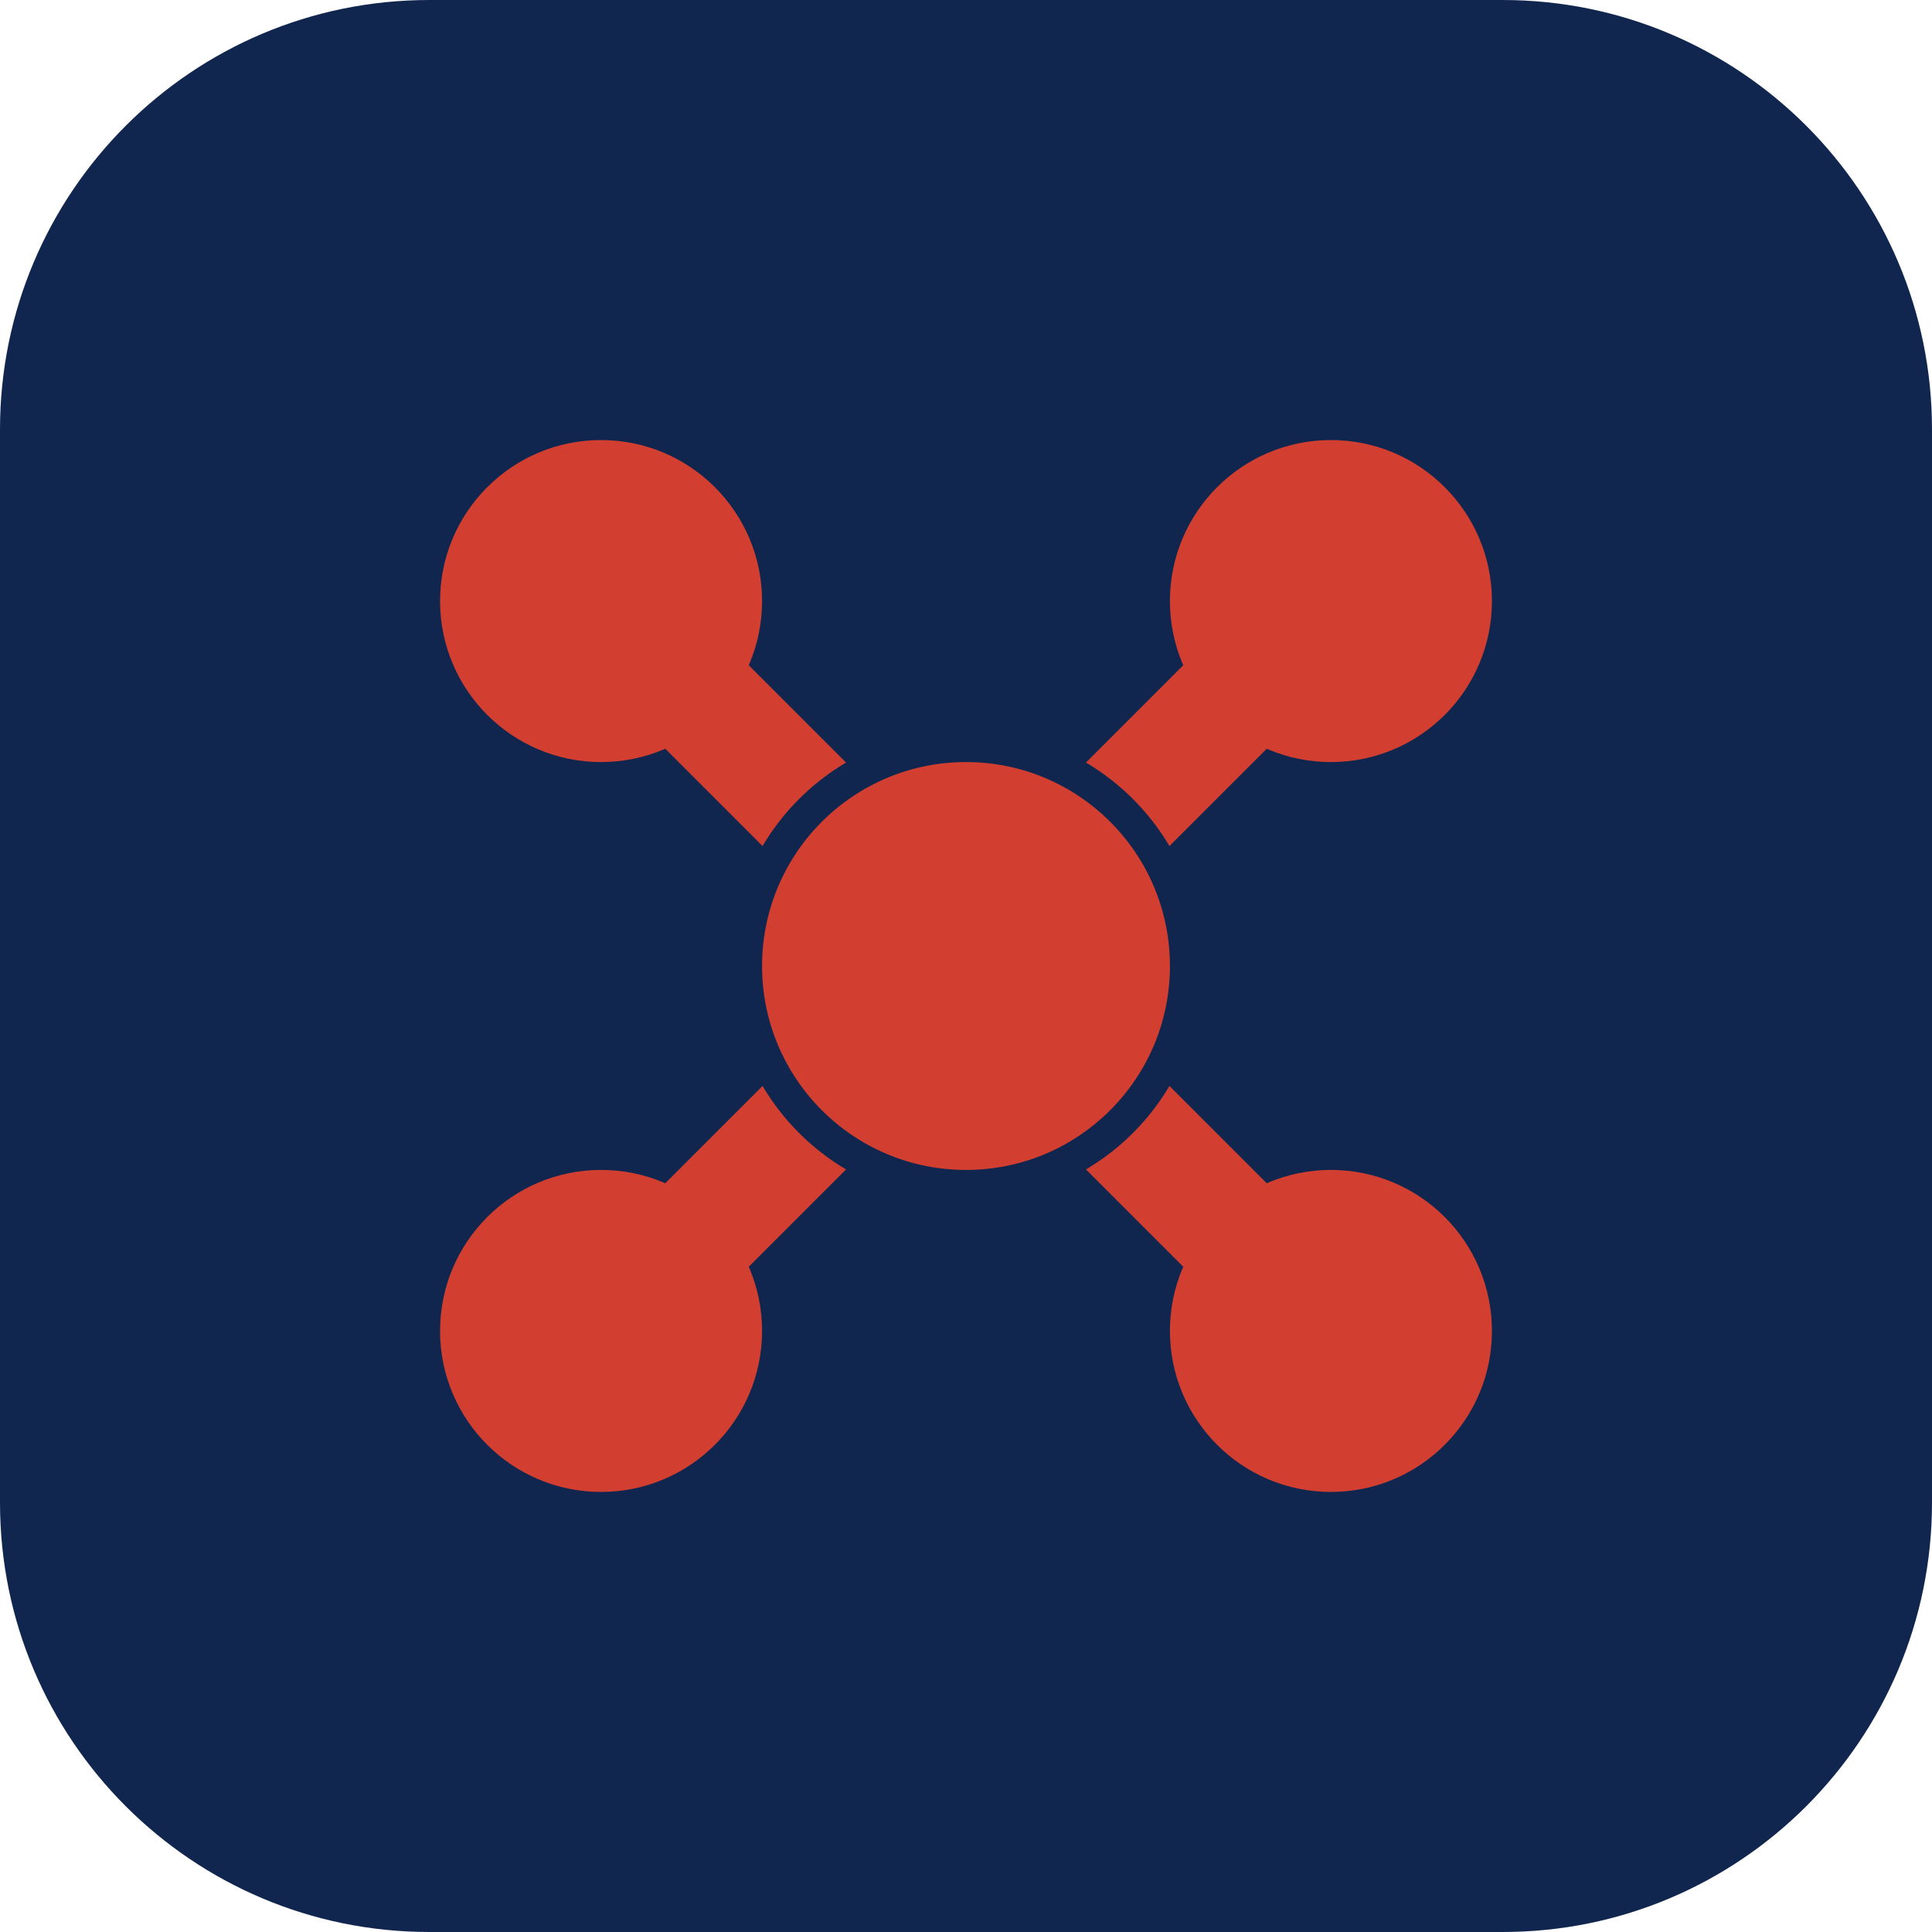
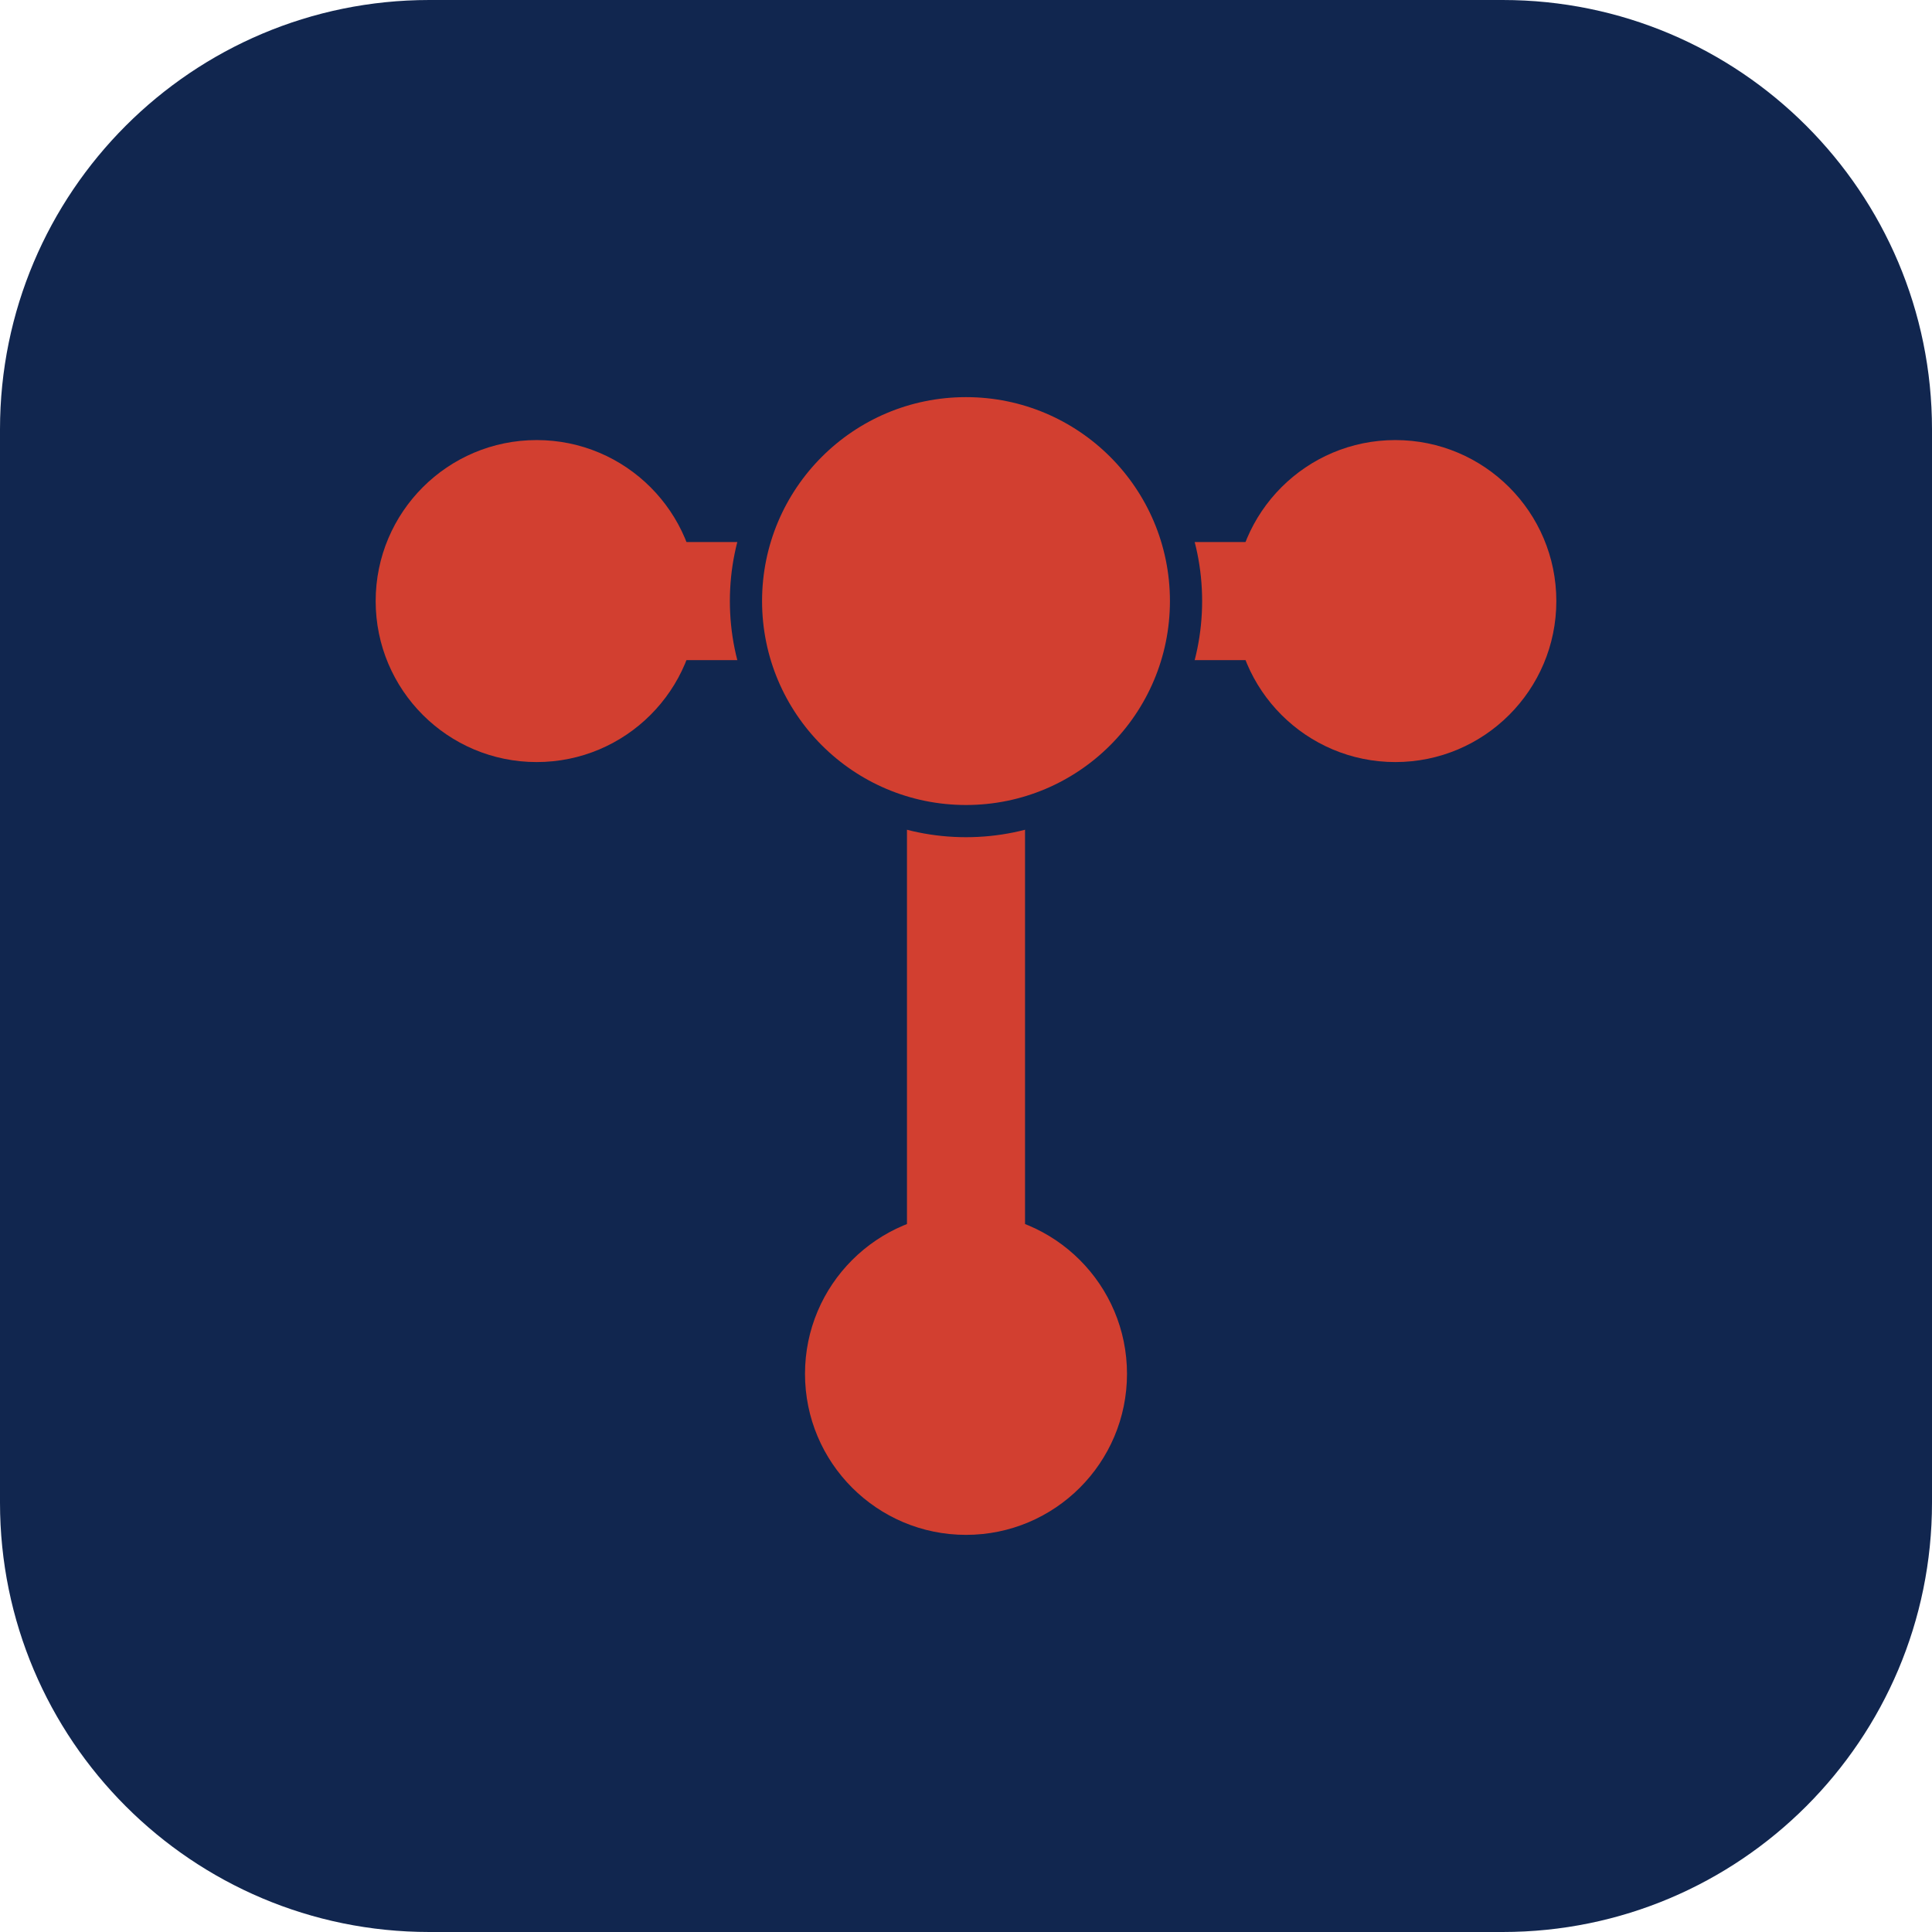
<svg xmlns="http://www.w3.org/2000/svg" width="180" height="180" viewBox="0 0 180 180" fill="none">
  <rect width="180" height="180" rx="40" fill="#11264f" />
  <g stroke="#d23f30" stroke-width="11" stroke-linecap="round" stroke-linejoin="round">
-     <line x1="56" y1="56" x2="124" y2="124" />
-     <line x1="124" y1="56" x2="56" y2="124" />
+     <line x1="50" y1="56" x2="130" y2="56" />
+     <line x1="90" y1="56" x2="90" y2="128" />
  </g>
  <g fill="#d23f30">
-     <circle cx="56" cy="56" r="15" />
-     <circle cx="124" cy="56" r="15" />
-     <circle cx="56" cy="124" r="15" />
-     <circle cx="124" cy="124" r="15" />
+     <circle cx="50" cy="56" r="15" />
+     <circle cx="130" cy="56" r="15" />
+     <circle cx="90" cy="128" r="15" />
  </g>
-   <circle cx="90" cy="90" r="22" fill="#11264f" />
-   <circle cx="90" cy="90" r="19" fill="#d23f30" />
+   <circle cx="90" cy="56" r="22" fill="#11264f" />
+   <circle cx="90" cy="56" r="19" fill="#d23f30" />
</svg>
